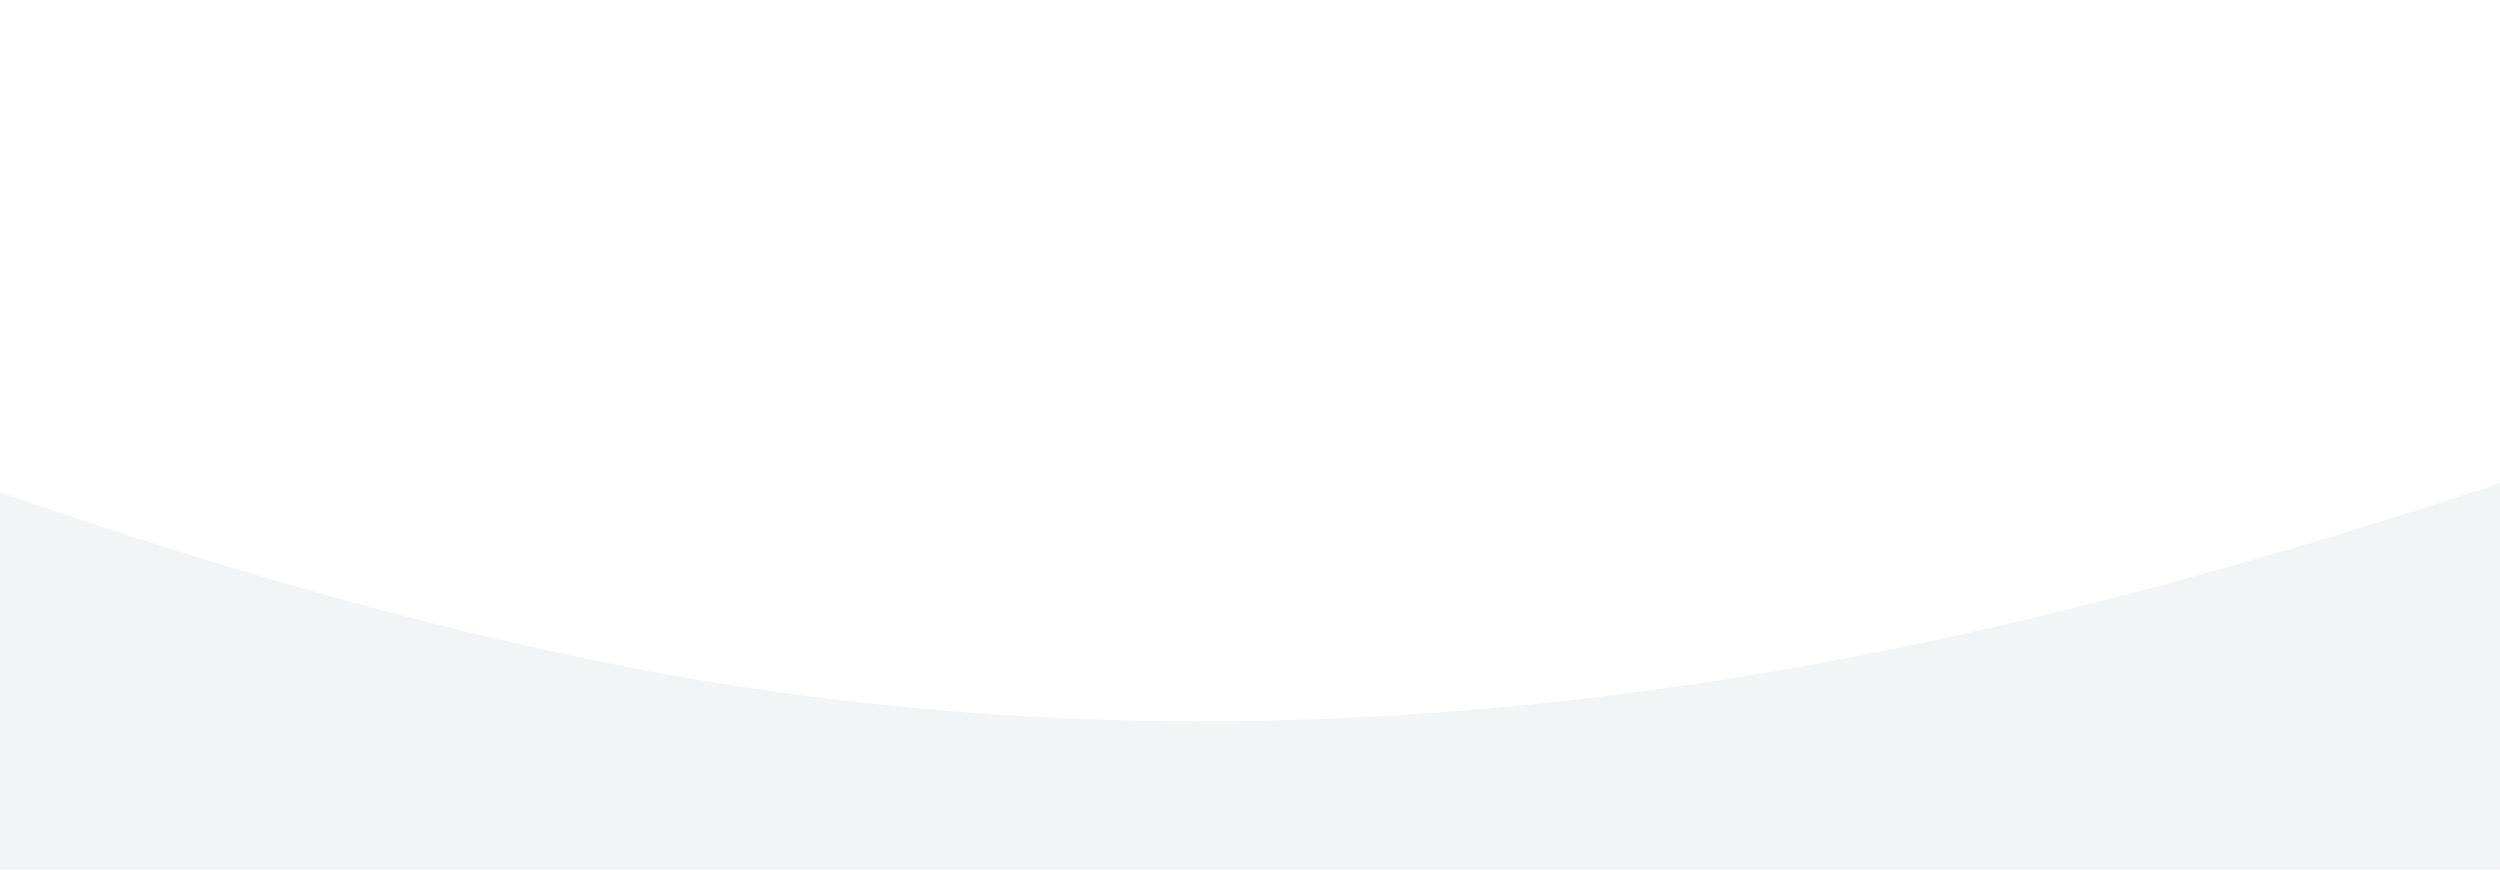
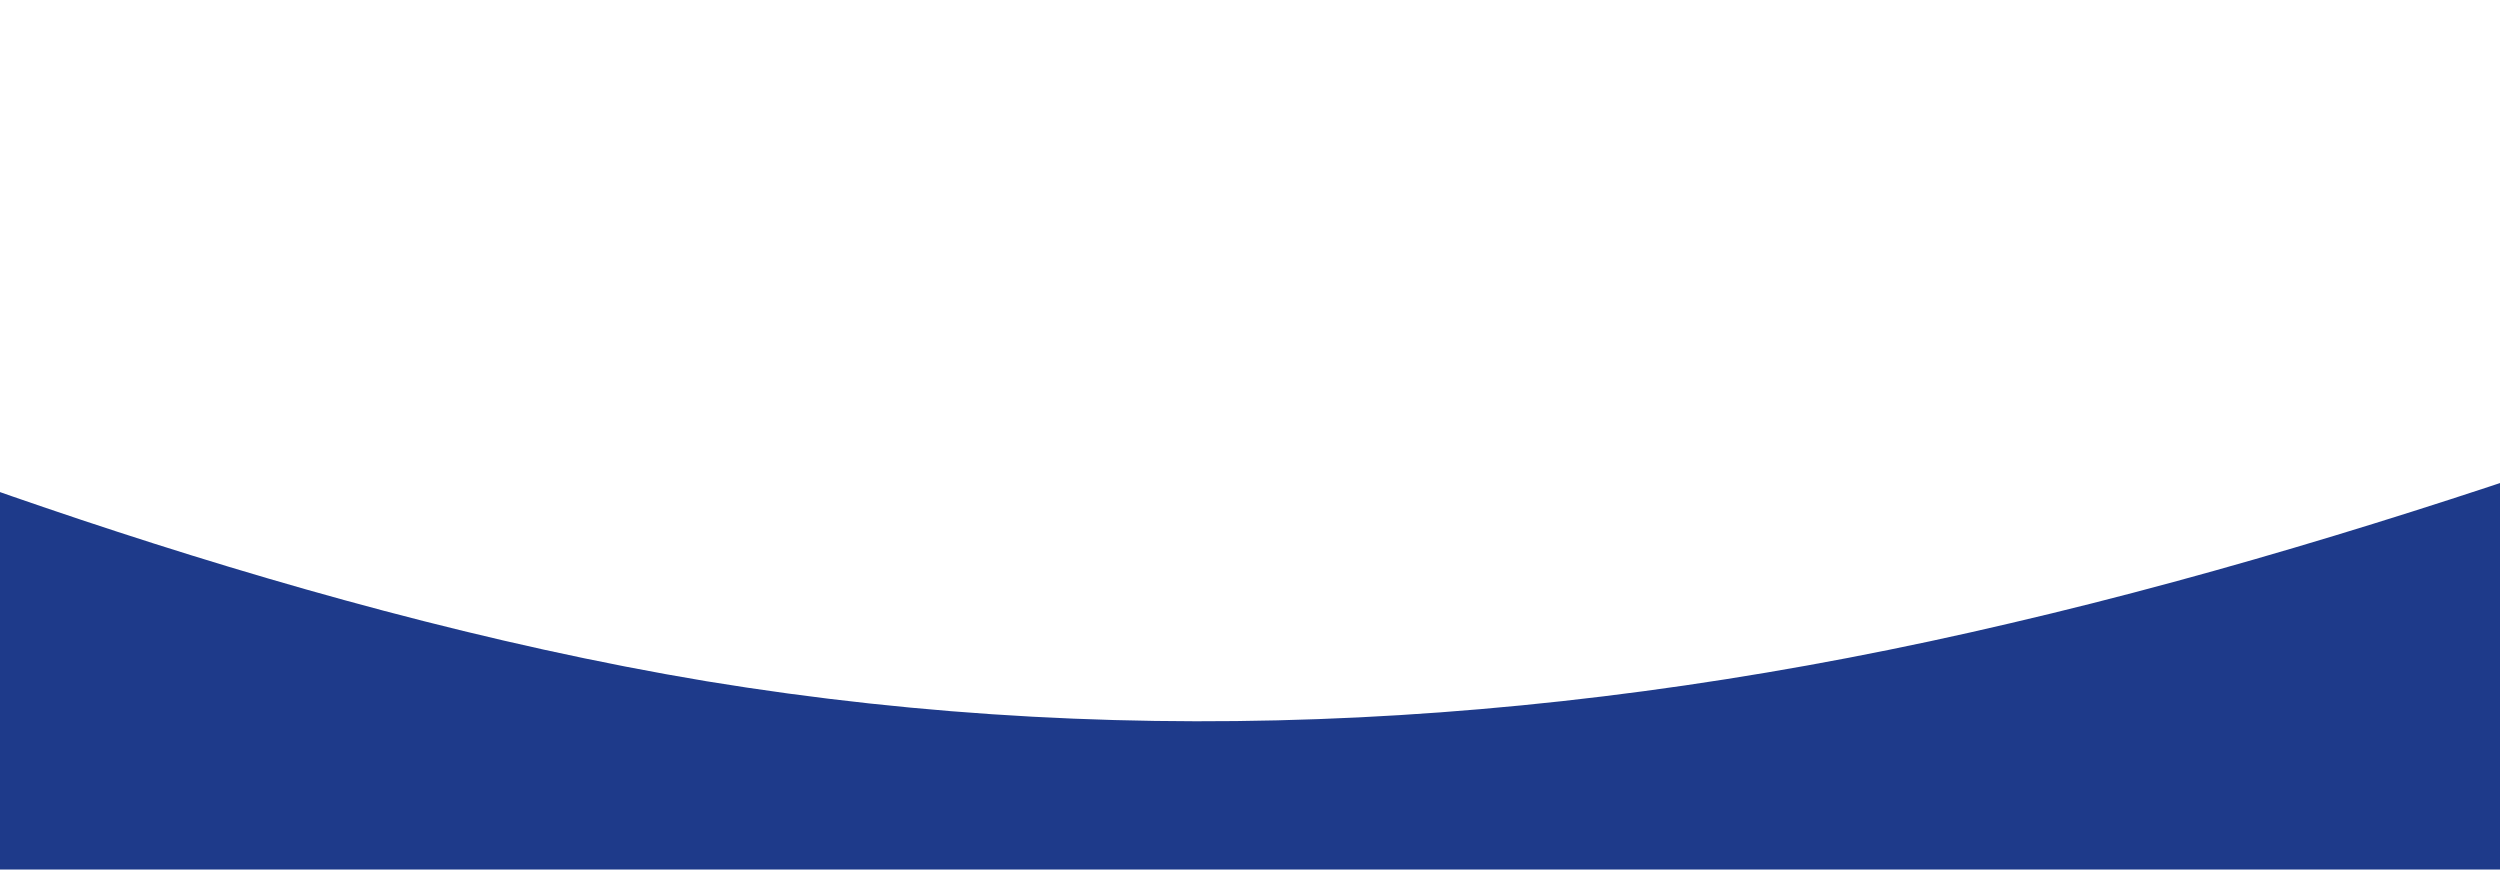
<svg xmlns="http://www.w3.org/2000/svg" viewBox="220 0 920 320">
-   <path fill="#f3f4f5" fill-opacity="1" d="M0,96L80,128C160,160,320,224,480,250.7C640,277,800,267,960,229.3C1120,192,1280,128,1360,96L1440,64L1440,320L1360,320C1280,320,1120,320,960,320C800,320,640,320,480,320C320,320,160,320,80,320L0,320Z" />
+   <path fill="#1E3A8A" fill-opacity="1" d="M0,96L80,128C160,160,320,224,480,250.7C640,277,800,267,960,229.3C1120,192,1280,128,1360,96L1440,64L1440,320L1360,320C1280,320,1120,320,960,320C800,320,640,320,480,320C320,320,160,320,80,320L0,320Z" />
</svg>
